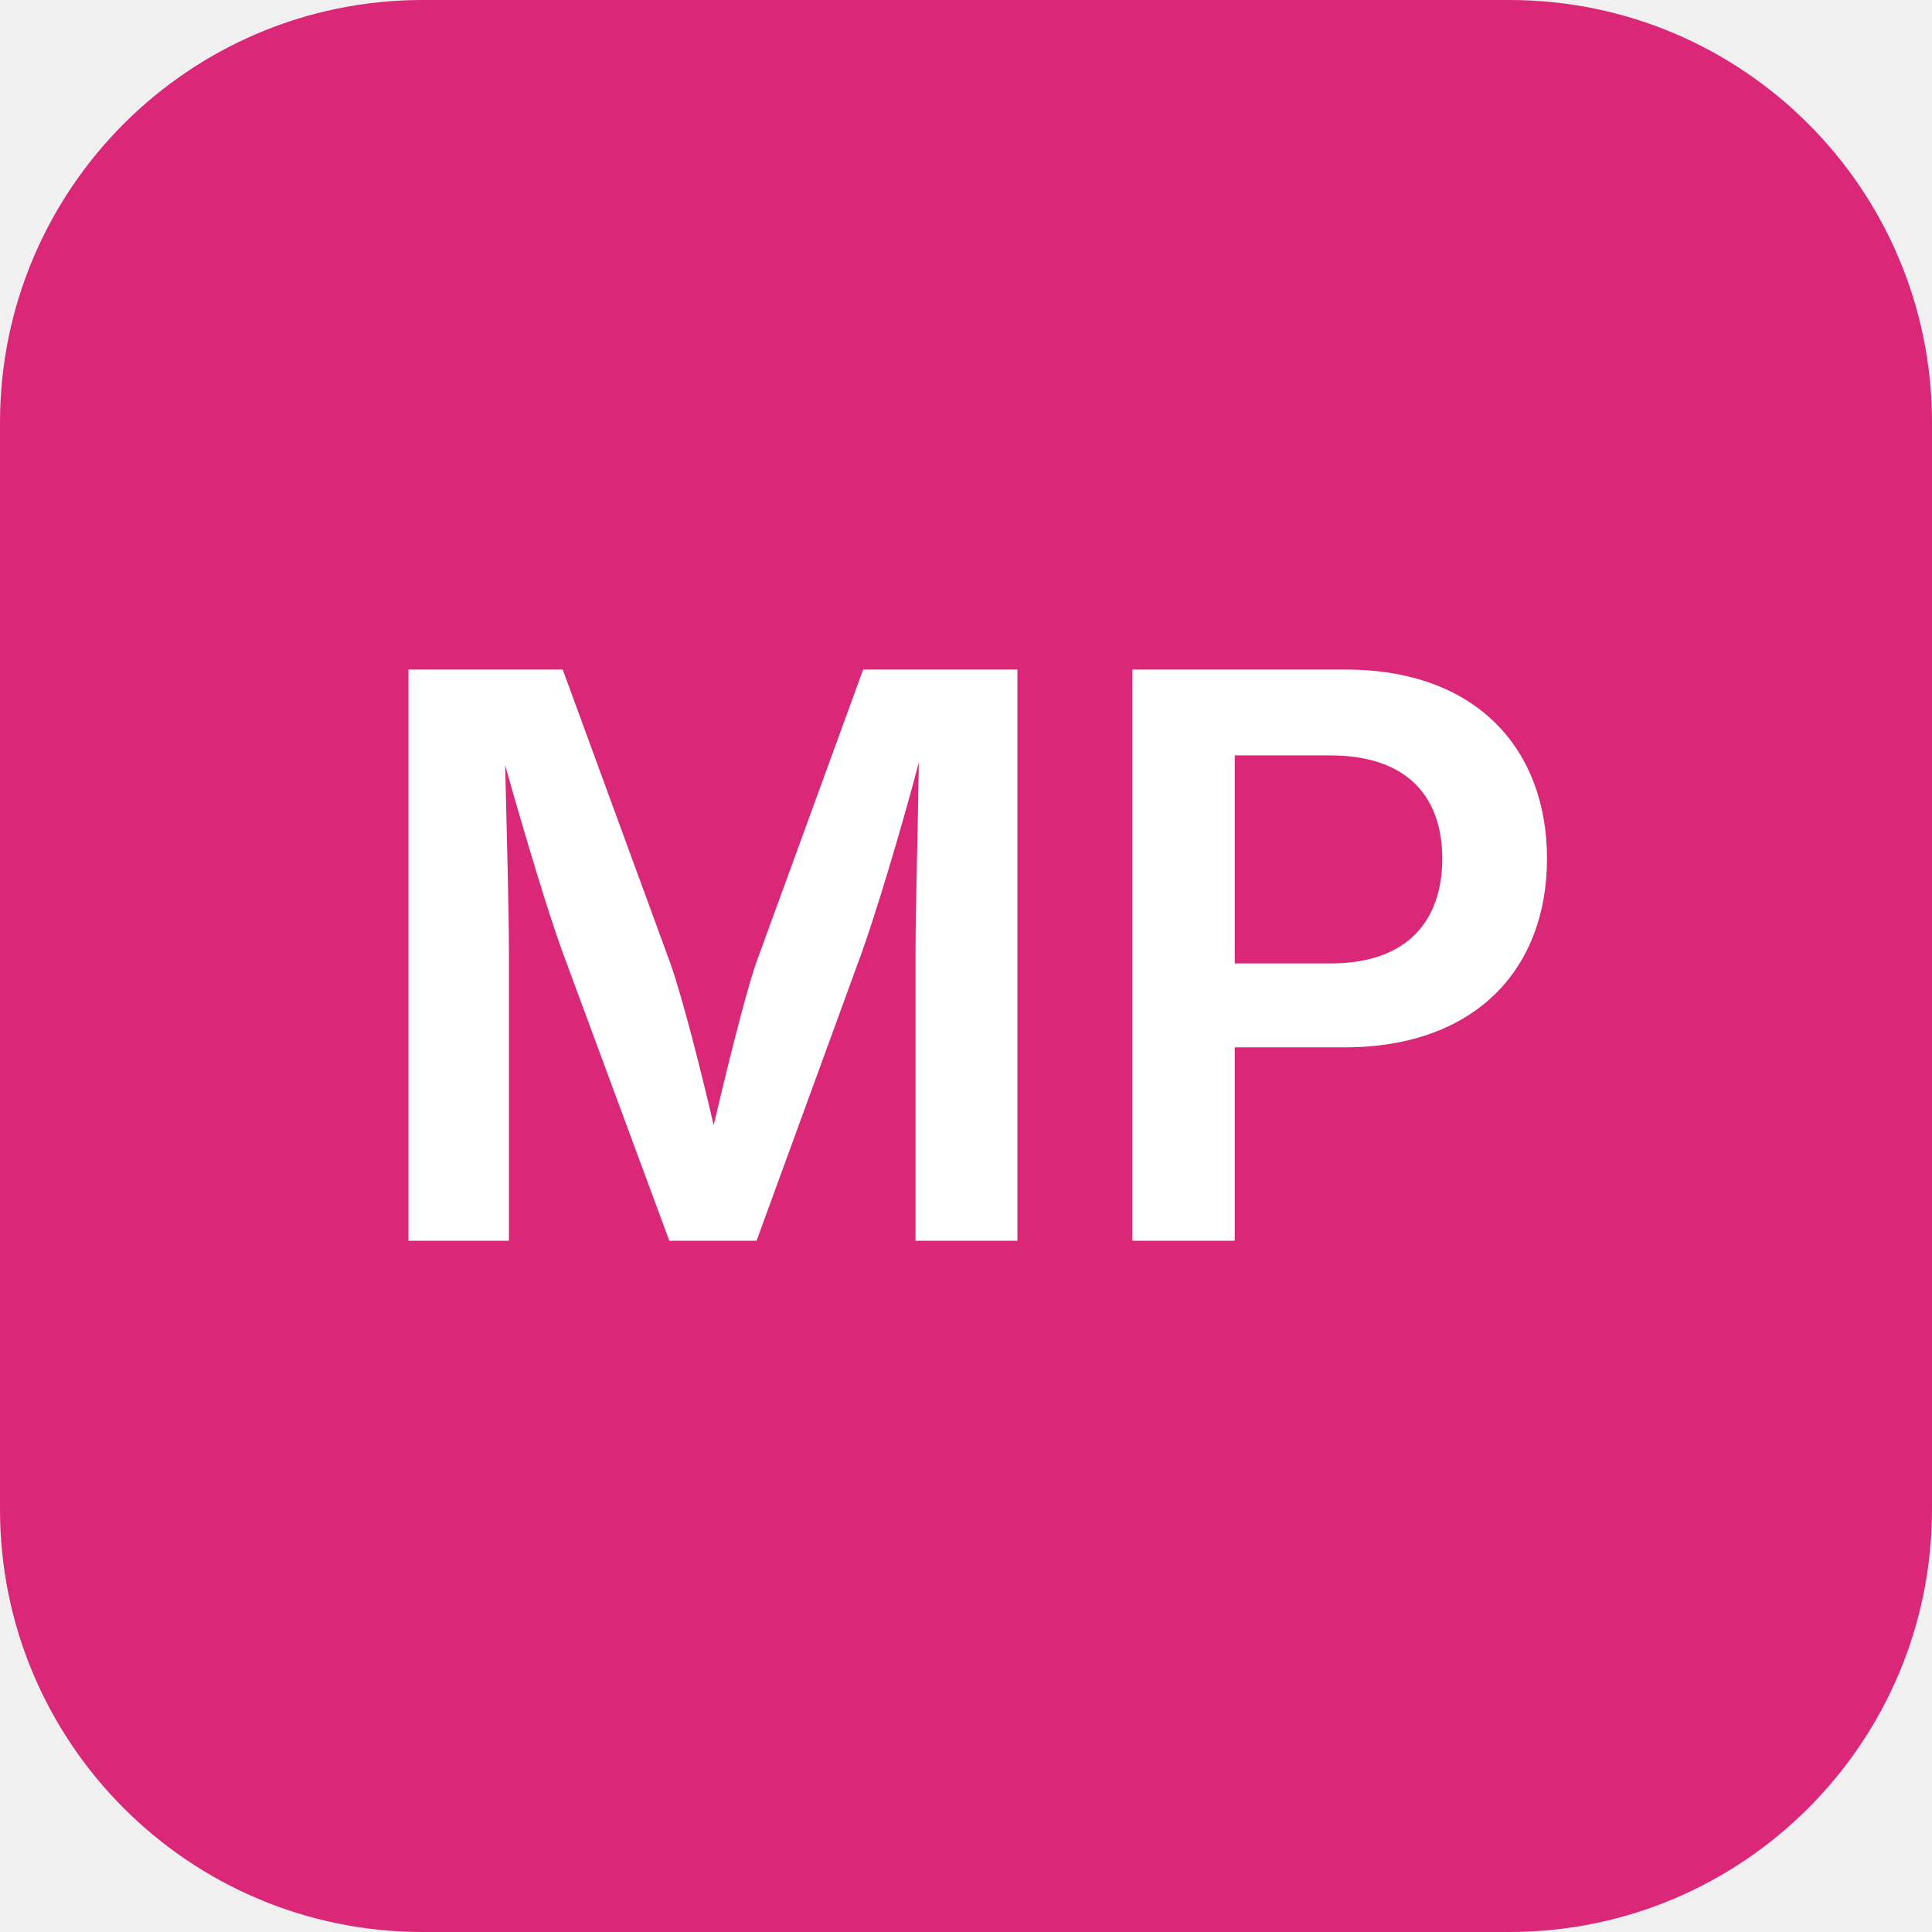
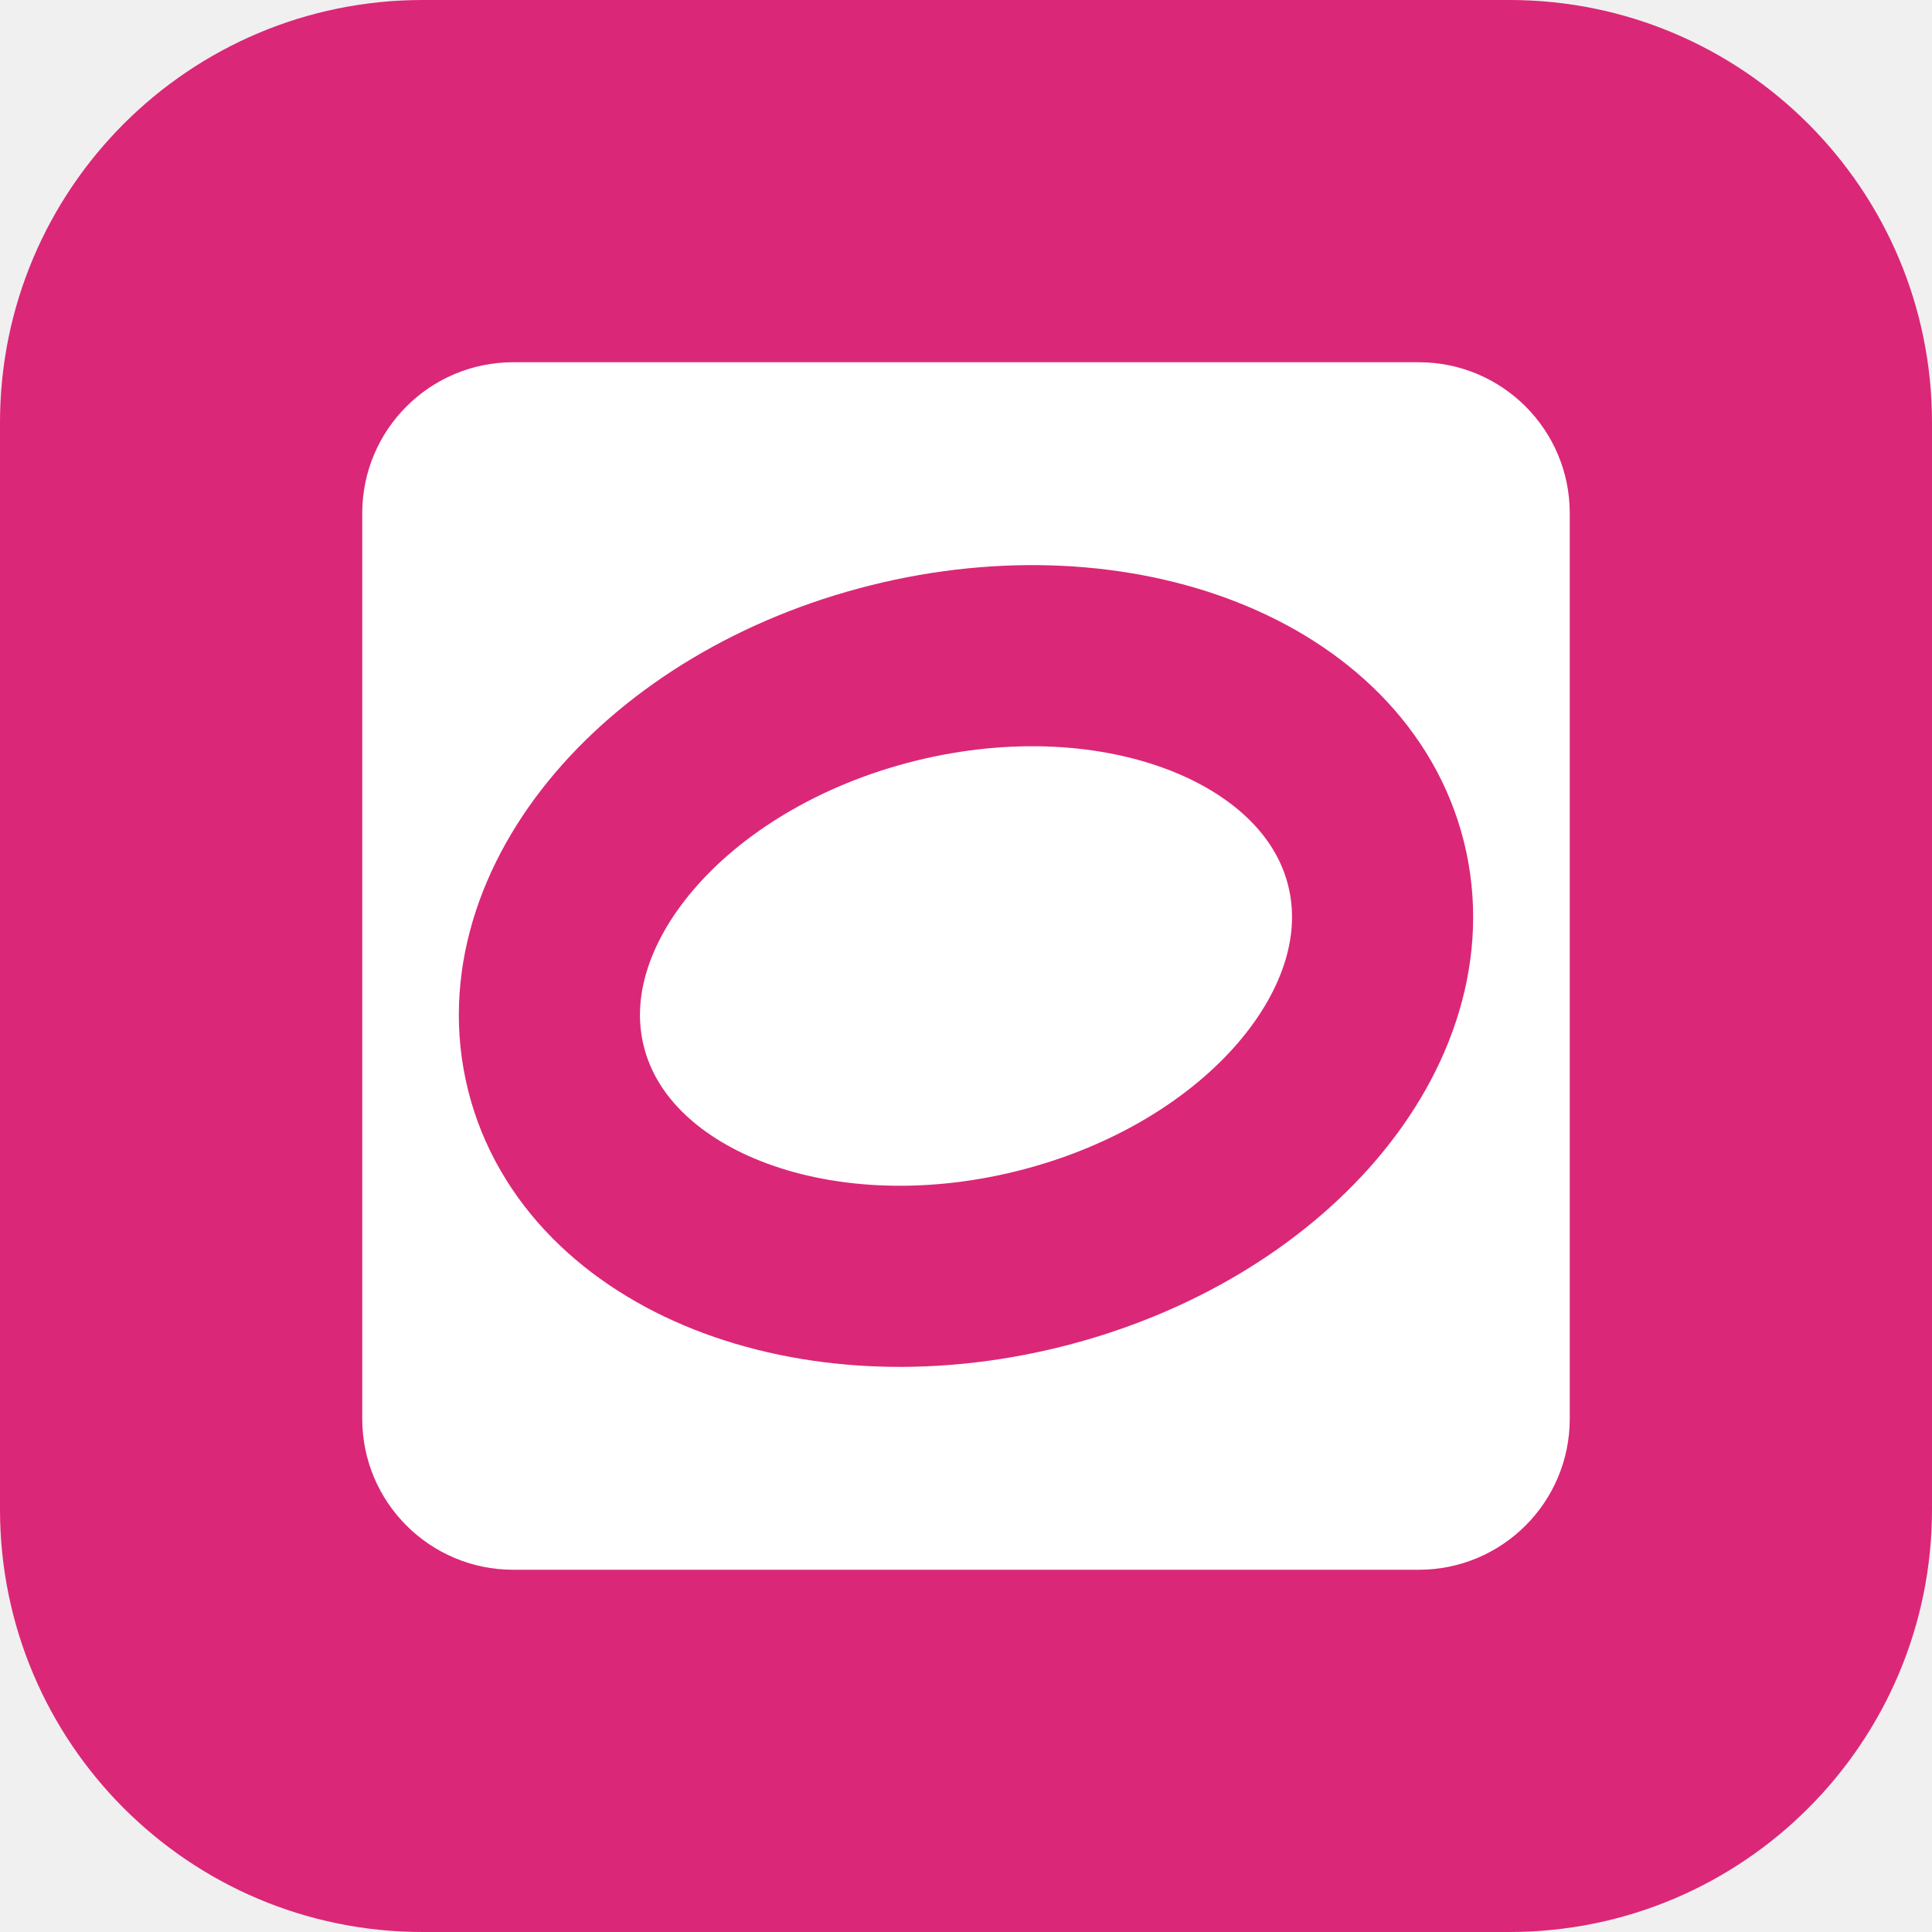
<svg xmlns="http://www.w3.org/2000/svg" viewBox="0 0 64 64">
  <rect width="64" height="64" rx="14" fill="#db2777" />
-   <text x="32" y="32" dy="0.35em" text-anchor="middle" font-family="ui-sans-serif, system-ui, -apple-system, sans-serif" font-size="26" font-weight="600" fill="#ffffff">MP</text>
+   <rect x="12" y="12" width="40" height="40" rx="5" fill="#ffffff" />
+   <ellipse cx="32" cy="32" rx="14" ry="10" fill="none" stroke="#db2777" stroke-width="6" transform="rotate(-14 32 32)" />
</svg>
